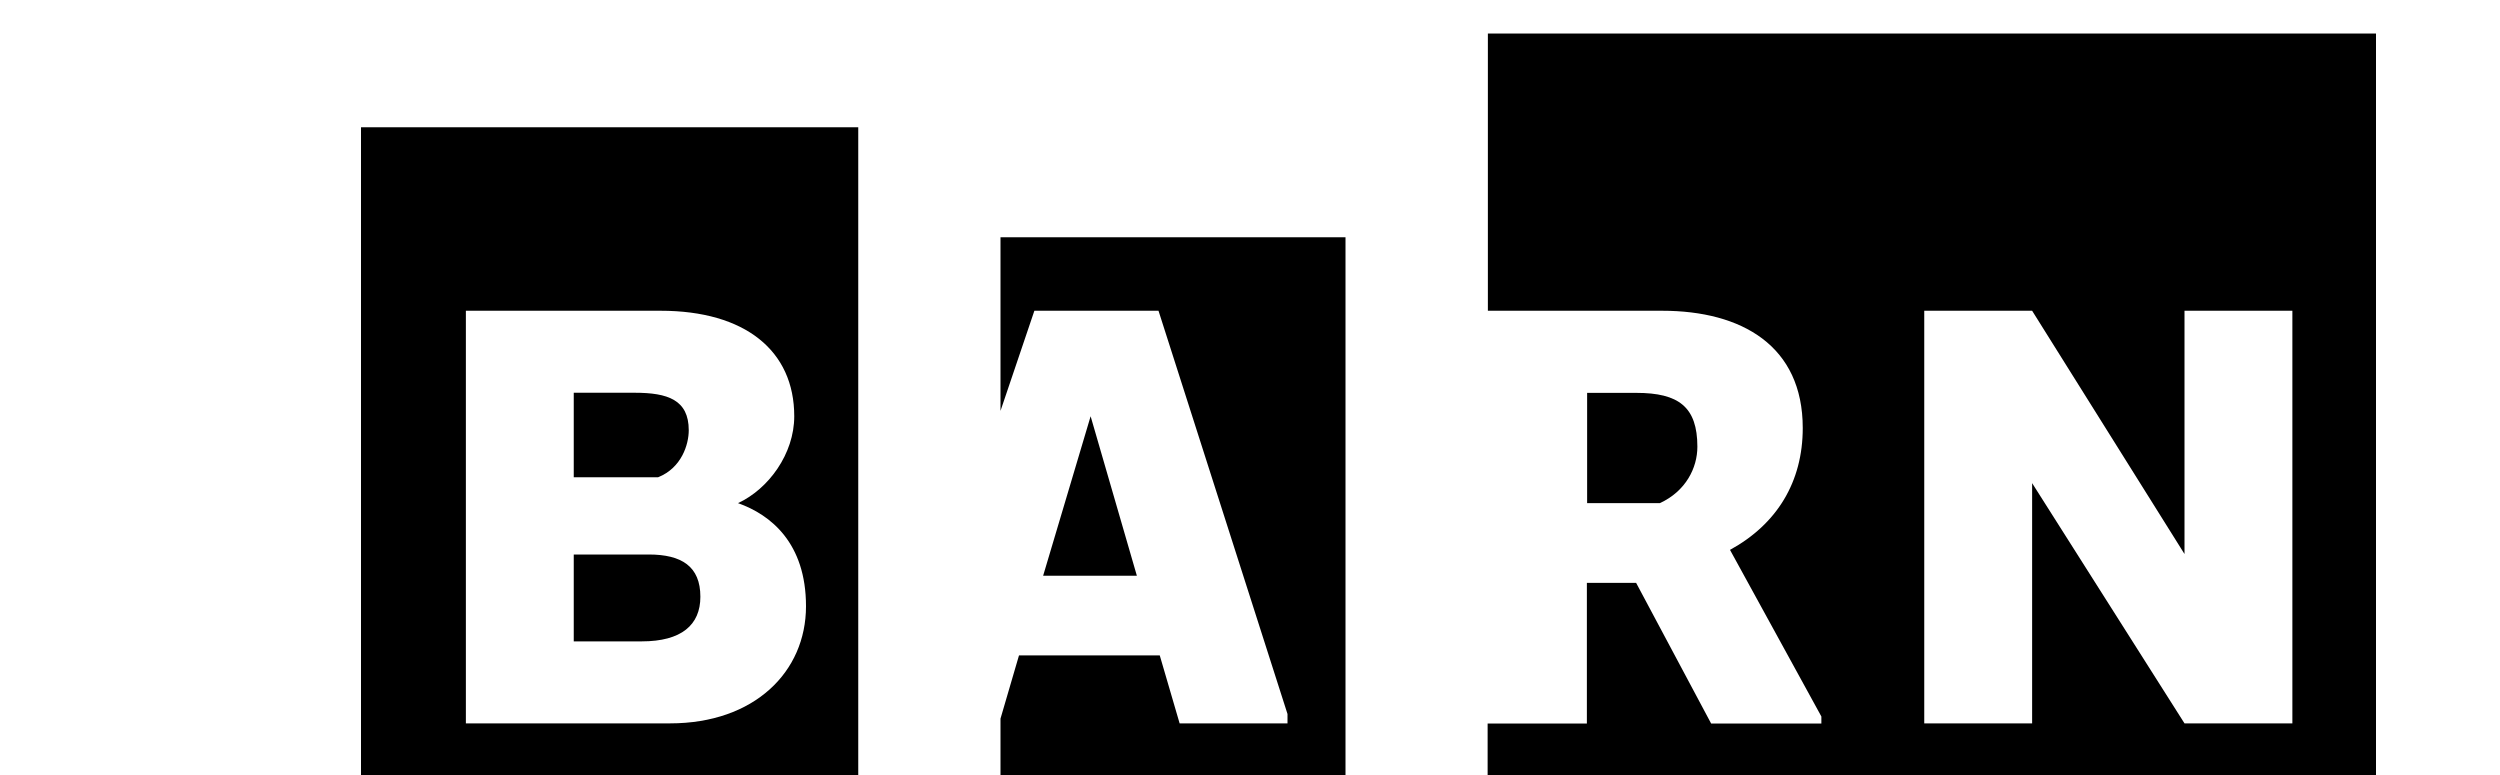
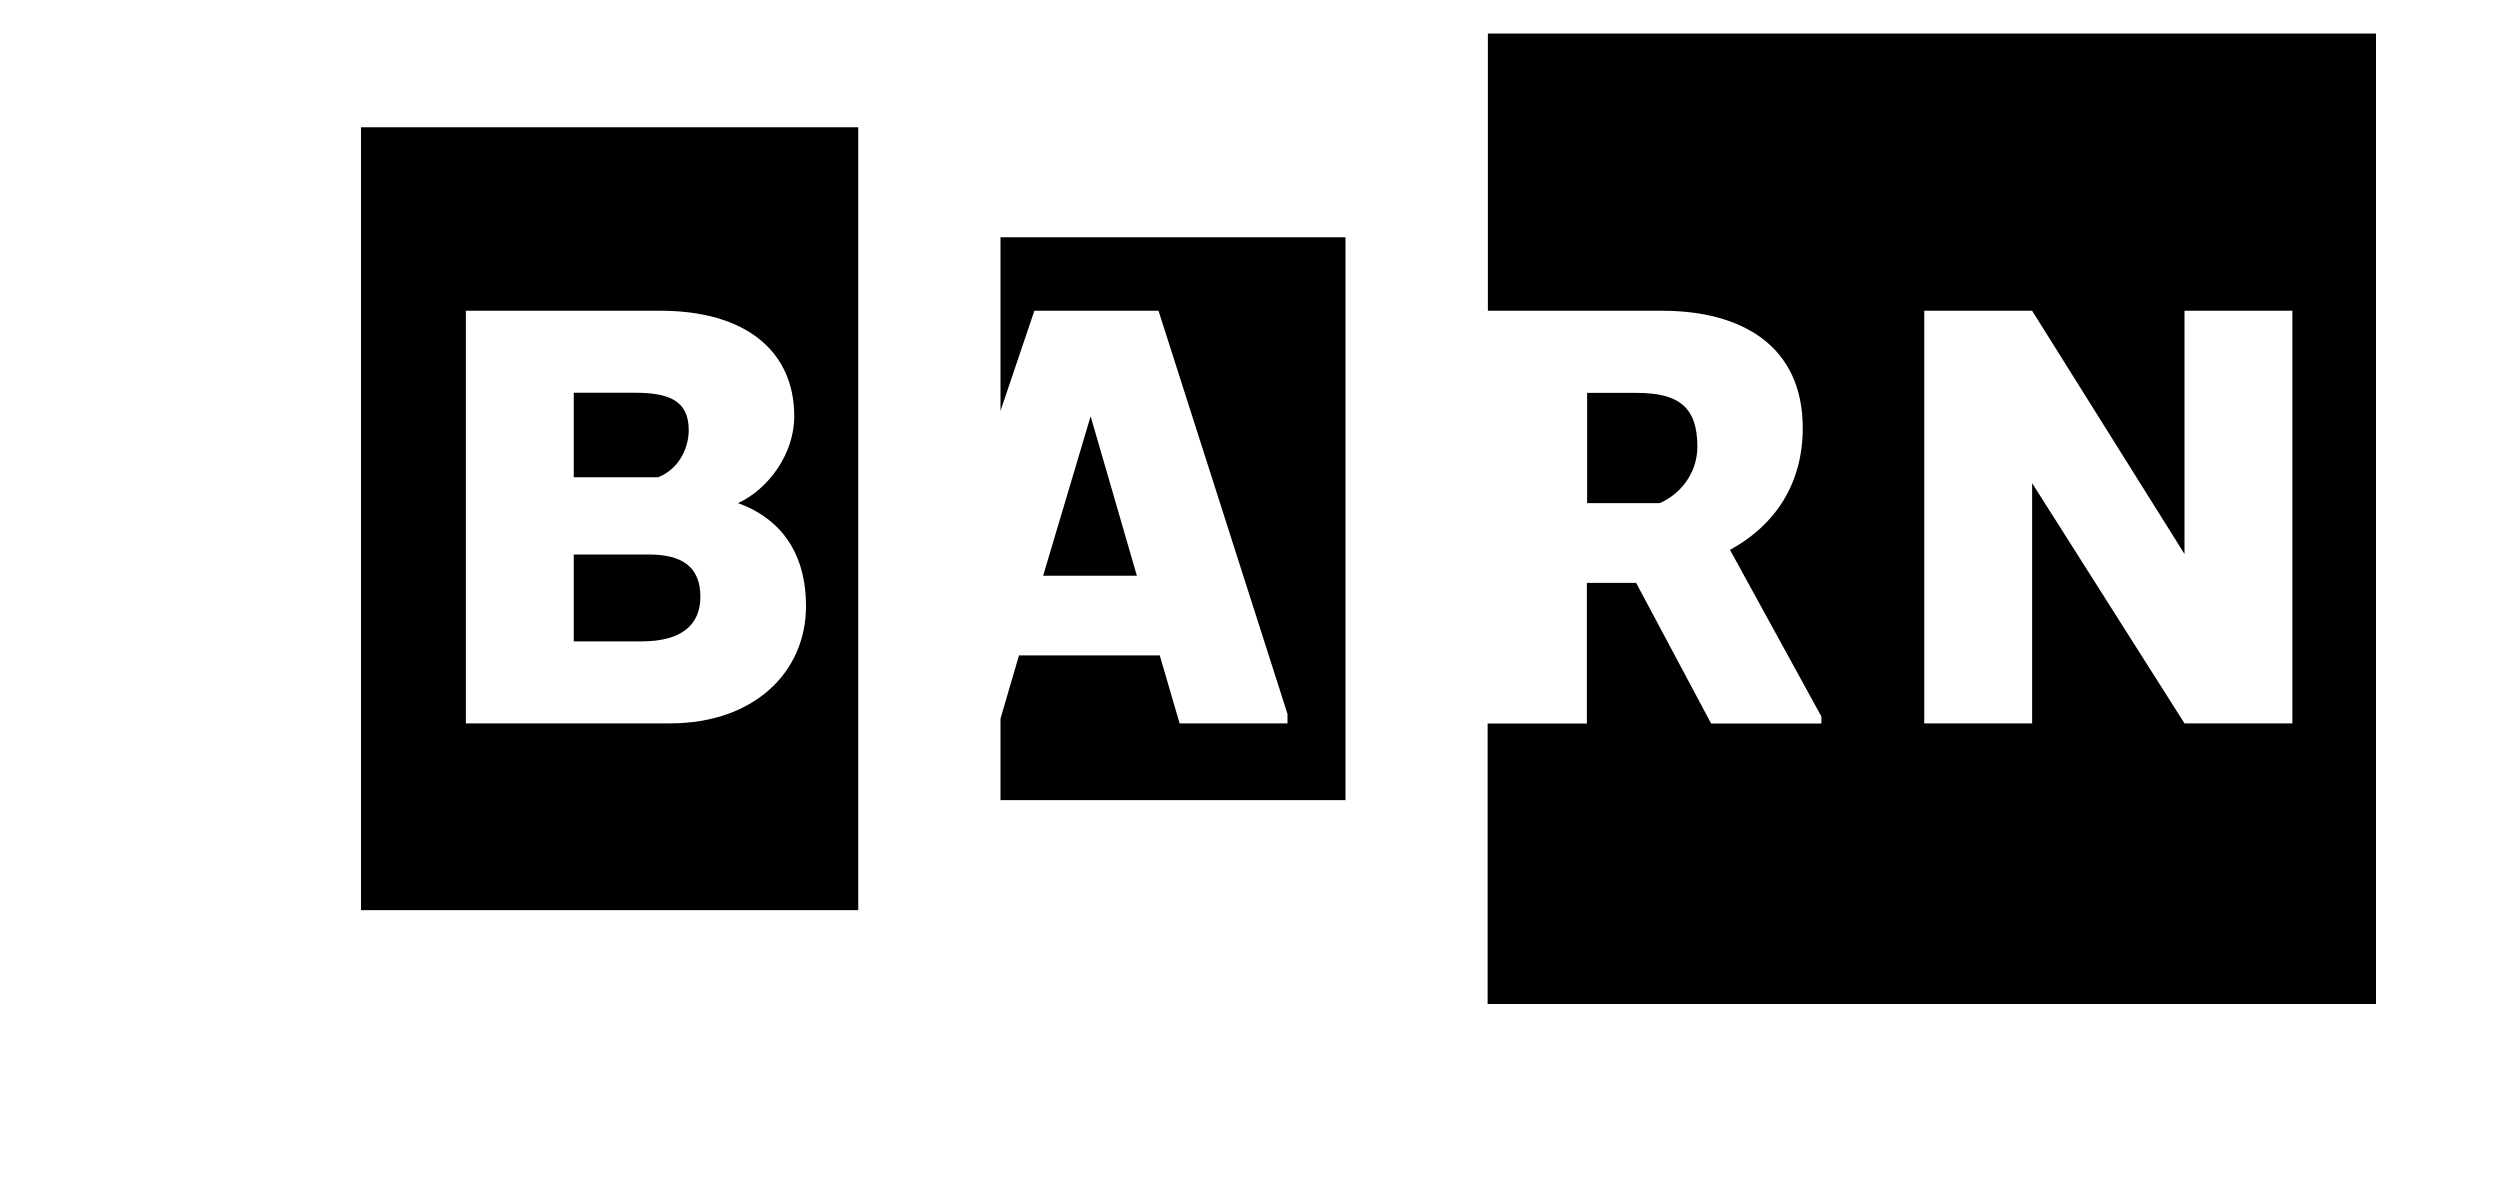
- <svg xmlns="http://www.w3.org/2000/svg" width="200" height="62" viewBox="0 0 200 62" fill="currentColor" aria-label="Barnes">
- 
- 	 viewBox="0 0 308.87 148.77" style="enable-background:new 0 0 308.87 148.77;" xml:space="preserve"&gt;
- 	 <g>
+ <svg xmlns="http://www.w3.org/2000/svg" width="200" height="95.75" viewBox="0 0 200 95.75" fill="currentColor" aria-label="Barnes">
+   <g>
    <path d="M55.1,34.42c0-2.44-1.69-3-4.32-3H45.9v6.76h6.75C54.53,37.43,55.1,35.55,55.1,34.42z" />
    <path d="M51.9,44.36h-6v6.95h5.44c3.18,0,4.69-1.32,4.69-3.57C56.03,45.31,54.53,44.36,51.9,44.36z" />
    <path d="M68.66,10.18H28.88v62.63h39.78V10.18z M53.6,57.87H37.27V24.86h15.58c6.75,0,10.69,3.19,10.69,8.44   c0,3.01-2.06,5.82-4.5,6.95c2.62,0.93,5.44,3.19,5.44,8.25C64.48,53.75,60.35,57.87,53.6,57.87z" />
    <polygon points="80.04,32.87 82.75,24.86 92.68,24.86 103,57.12 103,57.87 94.37,57.87 92.78,52.43 81.52,52.43 80.04,57.49    80.04,64.01 107.64,64.01 107.64,18.98 80.04,18.98  " />
    <polygon points="83.45,46.06 90.95,46.06 87.25,33.3  " />
    <path d="M135.79,35.74c0-3.19-1.5-4.31-4.88-4.31h-3.94v8.82h5.82C134.86,39.3,135.79,37.43,135.79,35.74z" />
    <path d="M190.1,2.68h-71.07v22.18h13.94c6.38,0,11.25,2.81,11.25,9.38c0,4.31-2.06,7.69-5.82,9.75l7.31,13.33v0.56h-8.82l-6-11.25   h-3.94v11.25h-7.94v22.44h71.07V2.68z M183.39,57.87h-8.63l-12.19-19.22v19.22h-8.63V24.86h8.63l12.19,19.46V24.86h8.63V57.87z" />
    <polygon points="201.48,24.86 223.34,24.86 223.34,31.42 209.65,31.42 209.65,37.43 221.47,37.43 221.47,44.18 209.65,44.18    209.65,51.31 223.71,51.31 223.71,57.87 201.48,57.87 201.48,64.01 228.96,64.01 228.96,18.98 201.48,18.98  " />
    <path d="M253.98,48.47c0-2.06-0.94-2.72-4.32-3.74l-3.75-1.13c-1.84-0.56-4-1.41-5.59-3.14v9.36c2.02,0.94,5.24,1.65,8.03,1.65   C252.66,51.48,253.98,50.35,253.98,48.47z" />
    <path d="M240.32,28.12c2.34-2.38,6.34-3.66,11.41-3.66c2.62,0,6.94,0.94,8.81,2.26v6.19h-0.75c-1.88-1.13-5.81-1.69-8.44-1.69   c-2.62,0-4.88,0.75-4.88,2.63c0,1.88,1.17,2.43,2.44,2.82l3.75,1.12c4.32,1.32,9.76,2.81,9.76,10.32c0,6.19-4.69,10.13-14.07,10.13   c-2.26,0-5.68-0.53-8.03-1.5v16.07h40.03V10.16h-40.03V28.12z" />
    <path d="M286.08,125.66v-2.63h-1.85v16.43h1.85v-11.47c0.78-2.11,2.37-3.55,4.37-3.55c0.59,0,1.07,0.11,1.52,0.3v-1.81   c-0.37-0.11-0.81-0.22-1.44-0.22C288.48,122.7,286.82,124.03,286.08,125.66z" />
    <path d="M55.28,122.7c-4.48,0-7.25,3.66-7.25,8.55c0,5.11,2.96,8.55,7.29,8.55c3.44,0,5.73-2.07,6.36-5.11H59.9   c-0.52,2.18-2.26,3.48-4.59,3.48c-3.18,0-5.44-2.59-5.48-6.77h12.1v-0.67C61.94,126.07,59.64,122.7,55.28,122.7z M49.91,129.95   c0.37-3.44,2.41-5.62,5.37-5.62c3.26,0,4.7,2.74,4.81,5.62H49.91z" />
    <rect x="42.1" y="115.41" width="1.85" height="24.05" />
    <polygon points="240.79,128.03 233.61,116.74 231.54,116.74 239.79,129.77 239.79,139.46 241.68,139.46 241.68,129.77    249.97,116.74 247.93,116.74  " />
    <path d="M212.74,116.41c-5.03,0-8.36,4.77-8.36,11.69c0,6.92,3.33,11.69,8.36,11.69c5,0,8.33-4.77,8.33-11.69   C221.07,121.18,217.74,116.41,212.74,116.41z M212.74,138.06c-4.03,0-6.47-4.11-6.47-9.95c0-5.85,2.44-9.95,6.47-9.95   c4.03,0,6.48,4.11,6.48,9.95C219.22,133.95,216.78,138.06,212.74,138.06z" />
    <path d="M12.84,118.19c3.33,0,5.59,1.85,6.55,4.74h1.85c-0.93-3.92-4-6.51-8.4-6.51c-5.59,0-9.99,4.51-9.99,11.69   c0,7.18,4.4,11.69,9.99,11.69c4.37,0,7.47-2.59,8.4-6.51h-1.85c-0.96,2.89-3.22,4.74-6.55,4.74c-4.7,0-8.07-3.85-8.07-9.92   C4.77,122,8.14,118.19,12.84,118.19z" />
    <path d="M301.91,130.66l-2.92-0.81c-1.96-0.55-2.96-1.11-2.96-2.66c0-1.92,1.74-2.89,3.77-2.89c2.33,0,3.66,0.96,4.29,2.89h1.81   c-0.59-2.74-2.7-4.48-6.11-4.48c-3.03,0-5.55,1.7-5.55,4.55c0,2.37,1.55,3.51,3.89,4.14l3.07,0.85c2.07,0.59,3.03,1.52,3.03,2.92   c0,2.07-1.78,3.03-4,3.03c-2.26,0-3.92-1-4.59-3h-1.85c0.52,2.89,3.11,4.59,6.4,4.59c3.33,0,5.81-1.7,5.81-4.66   C306.02,132.99,304.72,131.4,301.91,130.66z" />
    <path d="M257.29,122.7c-4.48,0-7.25,3.66-7.25,8.55c0,5.11,2.96,8.55,7.29,8.55c3.44,0,5.73-2.07,6.36-5.11h-1.78   c-0.52,2.18-2.26,3.48-4.59,3.48c-3.18,0-5.44-2.59-5.48-6.77h12.1v-0.67C263.95,126.07,261.66,122.7,257.29,122.7z M251.93,129.95   c0.37-3.44,2.4-5.62,5.36-5.62c3.26,0,4.7,2.74,4.81,5.62H251.93z" />
    <path d="M31.41,122.7c-4.48,0-7.25,3.66-7.25,8.55c0,5.11,2.96,8.55,7.29,8.55c3.44,0,5.73-2.07,6.36-5.11h-1.78   c-0.52,2.18-2.26,3.48-4.59,3.48c-3.18,0-5.44-2.59-5.48-6.77h12.1v-0.67C38.07,126.07,35.78,122.7,31.41,122.7z M26.05,129.95   c0.37-3.44,2.4-5.62,5.36-5.62c3.26,0,4.7,2.74,4.81,5.62H26.05z" />
    <path d="M136.41,122.7c-2.33,0-4.26,1.41-5.25,2.96v-2.63h-1.85v16.43h1.85v-11.51c0.81-1.96,2.66-3.55,4.92-3.55   c2.92,0,4.22,1.89,4.22,4.44v10.62h1.81v-10.88C142.11,125.11,140.15,122.7,136.41,122.7z" />
    <path d="M192.91,116.41c-5.03,0-8.36,4.77-8.36,11.69c0,6.92,3.33,11.69,8.36,11.69c4.99,0,8.33-4.77,8.33-11.69   C201.24,121.18,197.91,116.41,192.91,116.41z M192.91,138.06c-4.03,0-6.47-4.11-6.47-9.95c0-5.85,2.44-9.95,6.47-9.95   c4.03,0,6.48,4.11,6.48,9.95C199.39,133.95,196.95,138.06,192.91,138.06z" />
    <polygon points="171.93,120.07 171.93,122.04 177.89,118.96 177.89,139.46 179.74,139.46 179.74,116.71 178.59,116.71  " />
    <path d="M72.92,122.7c-2.26,0-4.18,1.37-5.11,2.78v-10.06H66v24.05h1.81v-2.44c0.92,1.41,2.85,2.77,5.11,2.77   c4.85,0,7.18-4,7.18-8.55C80.1,126.7,77.77,122.7,72.92,122.7z M72.78,138.09c-2,0-3.85-1.15-4.96-3.26v-7.18   c1.11-2.11,2.96-3.26,4.96-3.26c3.44,0,5.48,2.89,5.48,6.84S76.22,138.09,72.78,138.09z" />
    <path d="M158.13,125.44c-0.92-1.41-2.81-2.74-5.07-2.74c-4.77,0-7.07,3.96-7.07,8.33c0,4.4,2.29,8.33,7.07,8.33   c2.26,0,4.14-1.3,5.07-2.7v1.74c0,4-1.81,6.11-5.07,6.11c-2.52,0-4.33-1.11-4.88-3.4h-1.85c0.59,3.11,2.96,4.99,6.73,4.99   c4.11,0,6.92-2.63,6.92-7.81v-15.24h-1.85V125.44z M158.13,134.5c-1.07,2.04-2.89,3.18-4.88,3.18c-3.4,0-5.4-2.74-5.4-6.66   c0-3.89,2-6.62,5.4-6.62c2,0,3.81,1.15,4.88,3.18V134.5z" />
    <circle cx="123.13" cy="118.04" r="1.26" />
    <path d="M86.02,125.66v-2.63h-1.85v16.43h1.85v-11.47c0.78-2.11,2.37-3.55,4.37-3.55c0.59,0,1.07,0.11,1.52,0.3v-1.81   c-0.37-0.11-0.81-0.22-1.44-0.22C88.43,122.7,86.76,124.03,86.02,125.66z" />
    <rect x="122.21" y="123.03" width="1.85" height="16.43" />
    <path d="M100.3,122.7c-2.89,0-5.18,1.66-5.81,4.44h1.81c0.63-1.92,1.96-2.81,4-2.81c2.63,0,4.11,1.67,4.11,4.11v2.92   c-0.74-0.81-2.55-1.74-4.48-1.74c-3.4,0-6.14,2-6.14,5.03c0,3.15,2.74,5.07,6.07,5.07c2.03,0,3.85-0.96,4.55-1.81v1.55h1.78v-11.1   C106.19,124.92,103.97,122.7,100.3,122.7z M104.41,135.73c-0.52,1.41-2.37,2.44-4.37,2.44c-2.33,0-4.51-1.18-4.51-3.52   s2.18-3.48,4.51-3.48c2,0,3.85,1.04,4.37,2.44V135.73z" />
    <path d="M113.77,135.47v-10.84h4.26v-1.59h-4.26v-4.22h-1.81v4.22h-2.78v1.59h2.78v11.03c0,2.81,1.59,4.14,4,4.14   c0.89,0,1.81-0.22,2.44-0.55v-1.74c-0.63,0.37-1.44,0.63-2.26,0.63C114.59,138.13,113.77,137.32,113.77,135.47z" />
    <path d="M273.27,122.7c-2.89,0-5.18,1.66-5.81,4.44h1.81c0.63-1.92,1.96-2.81,4-2.81c2.63,0,4.11,1.67,4.11,4.11v2.92   c-0.74-0.81-2.55-1.74-4.48-1.74c-3.4,0-6.14,2-6.14,5.03c0,3.15,2.74,5.07,6.07,5.07c2.03,0,3.85-0.96,4.55-1.81v1.55h1.78v-11.1   C279.16,124.92,276.94,122.7,273.27,122.7z M277.38,135.73c-0.52,1.41-2.37,2.44-4.37,2.44c-2.33,0-4.51-1.18-4.51-3.52   s2.18-3.48,4.51-3.48c2,0,3.85,1.04,4.37,2.44V135.73z" />
  </g>
</svg>
